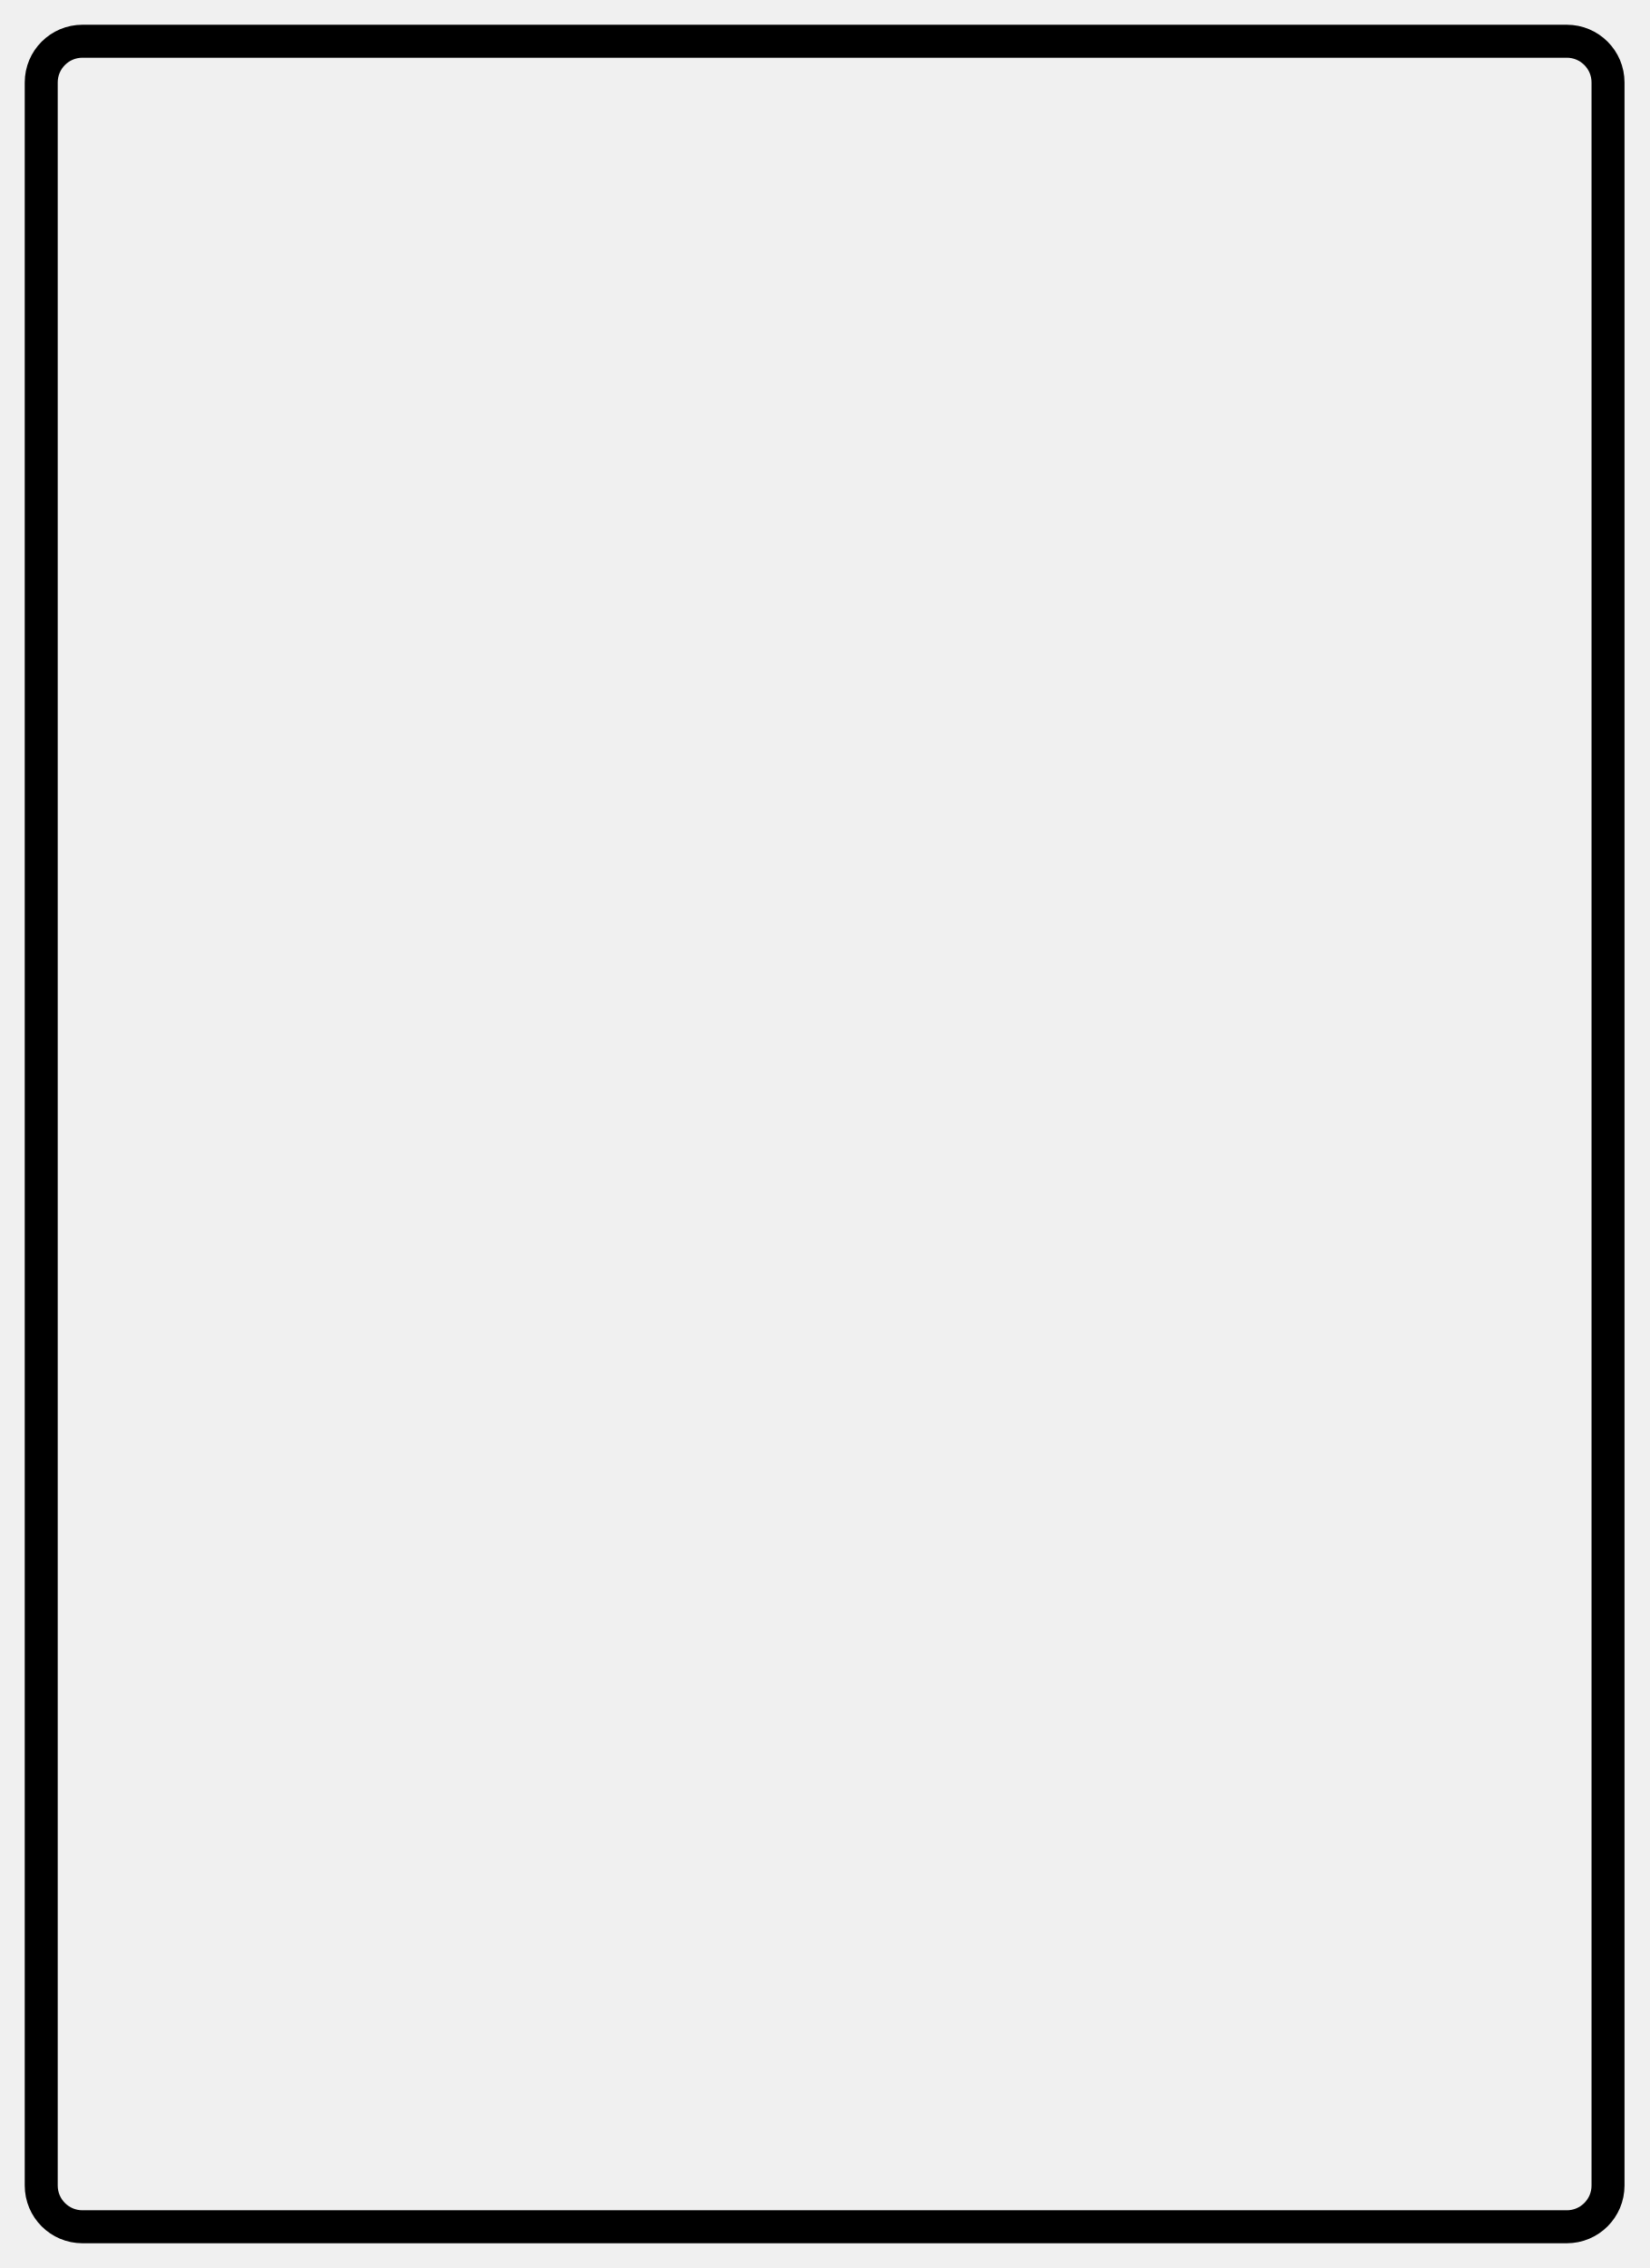
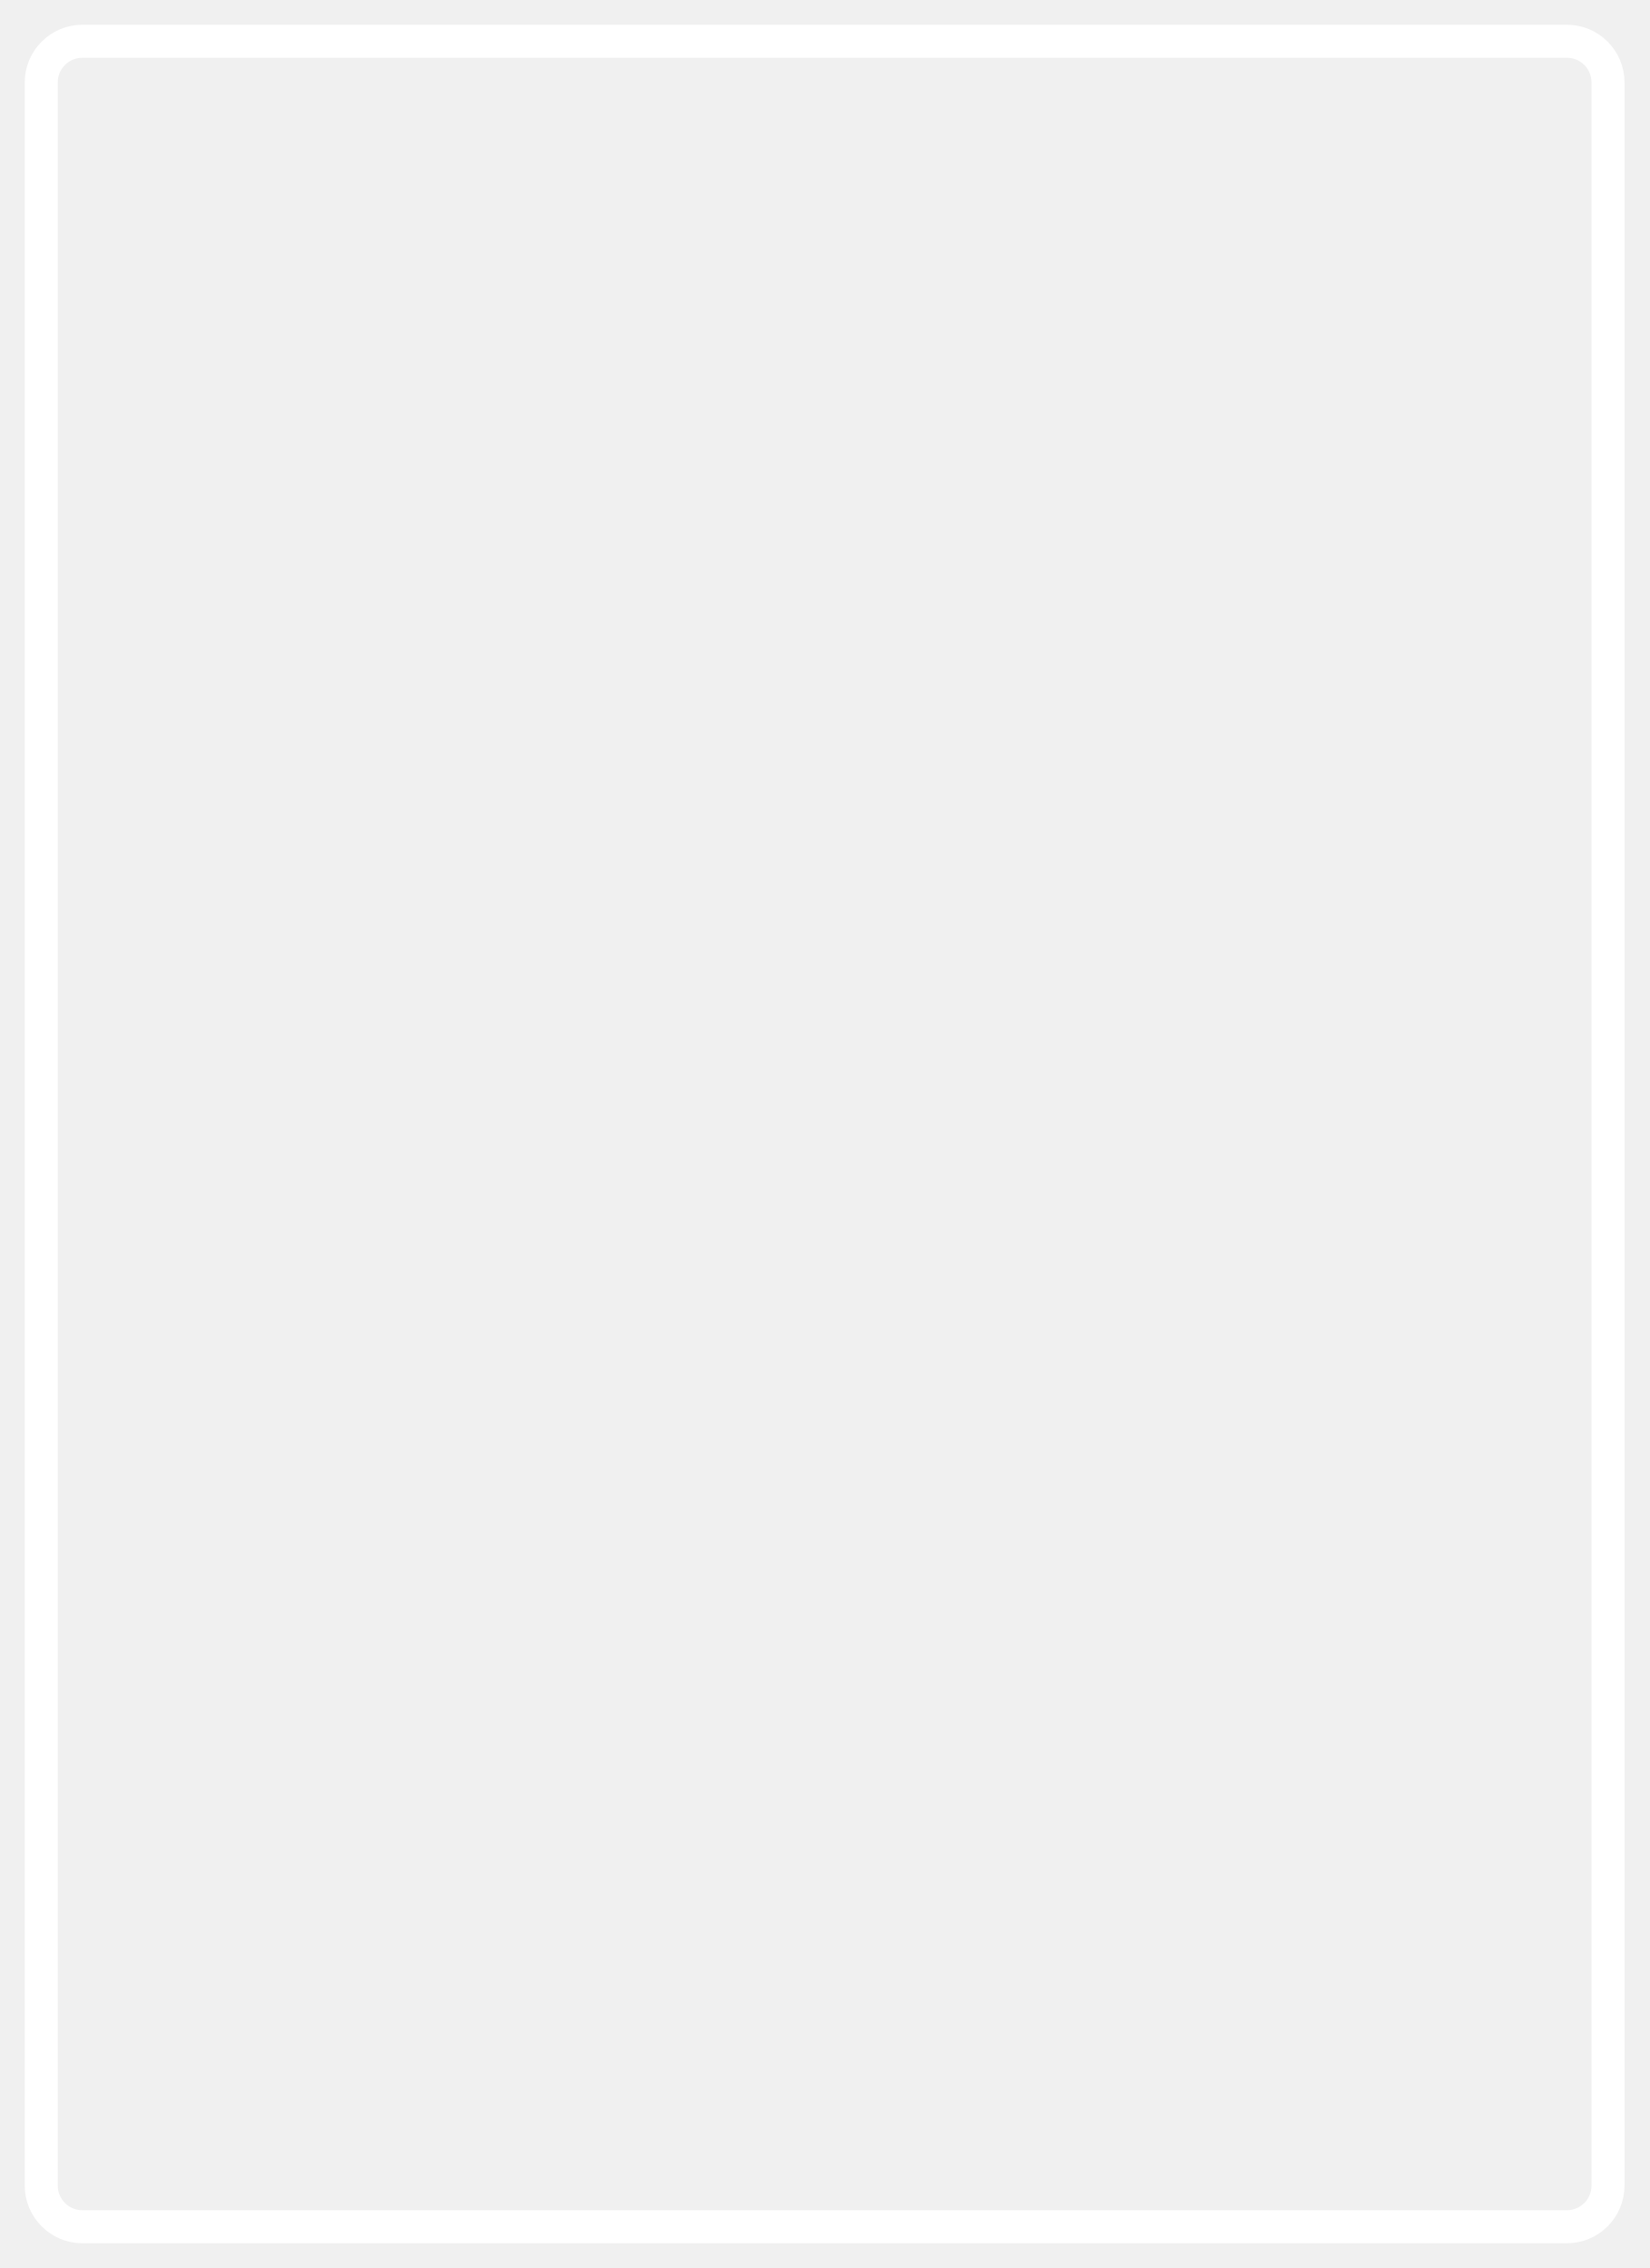
<svg xmlns="http://www.w3.org/2000/svg" width="200" height="275" viewBox="0 0 200 275" version="1.1" id="svg49">
  <defs id="defs43" />
  <g id="layer1">
-     <rect style="fill:none;fill-opacity:1;stroke:#000000;stroke-width:4;stroke-opacity:1" id="rect883" width="190" height="265" x="5" y="5" ry="5" />
+     <rect style="fill:none;fill-opacity:1;stroke:#ffffff;stroke-width:4;stroke-miterlimit:4;stroke-dasharray:none;stroke-opacity:1" id="rect883" width="190" height="265" x="5" y="5" ry="5" />
  </g>
</svg>
